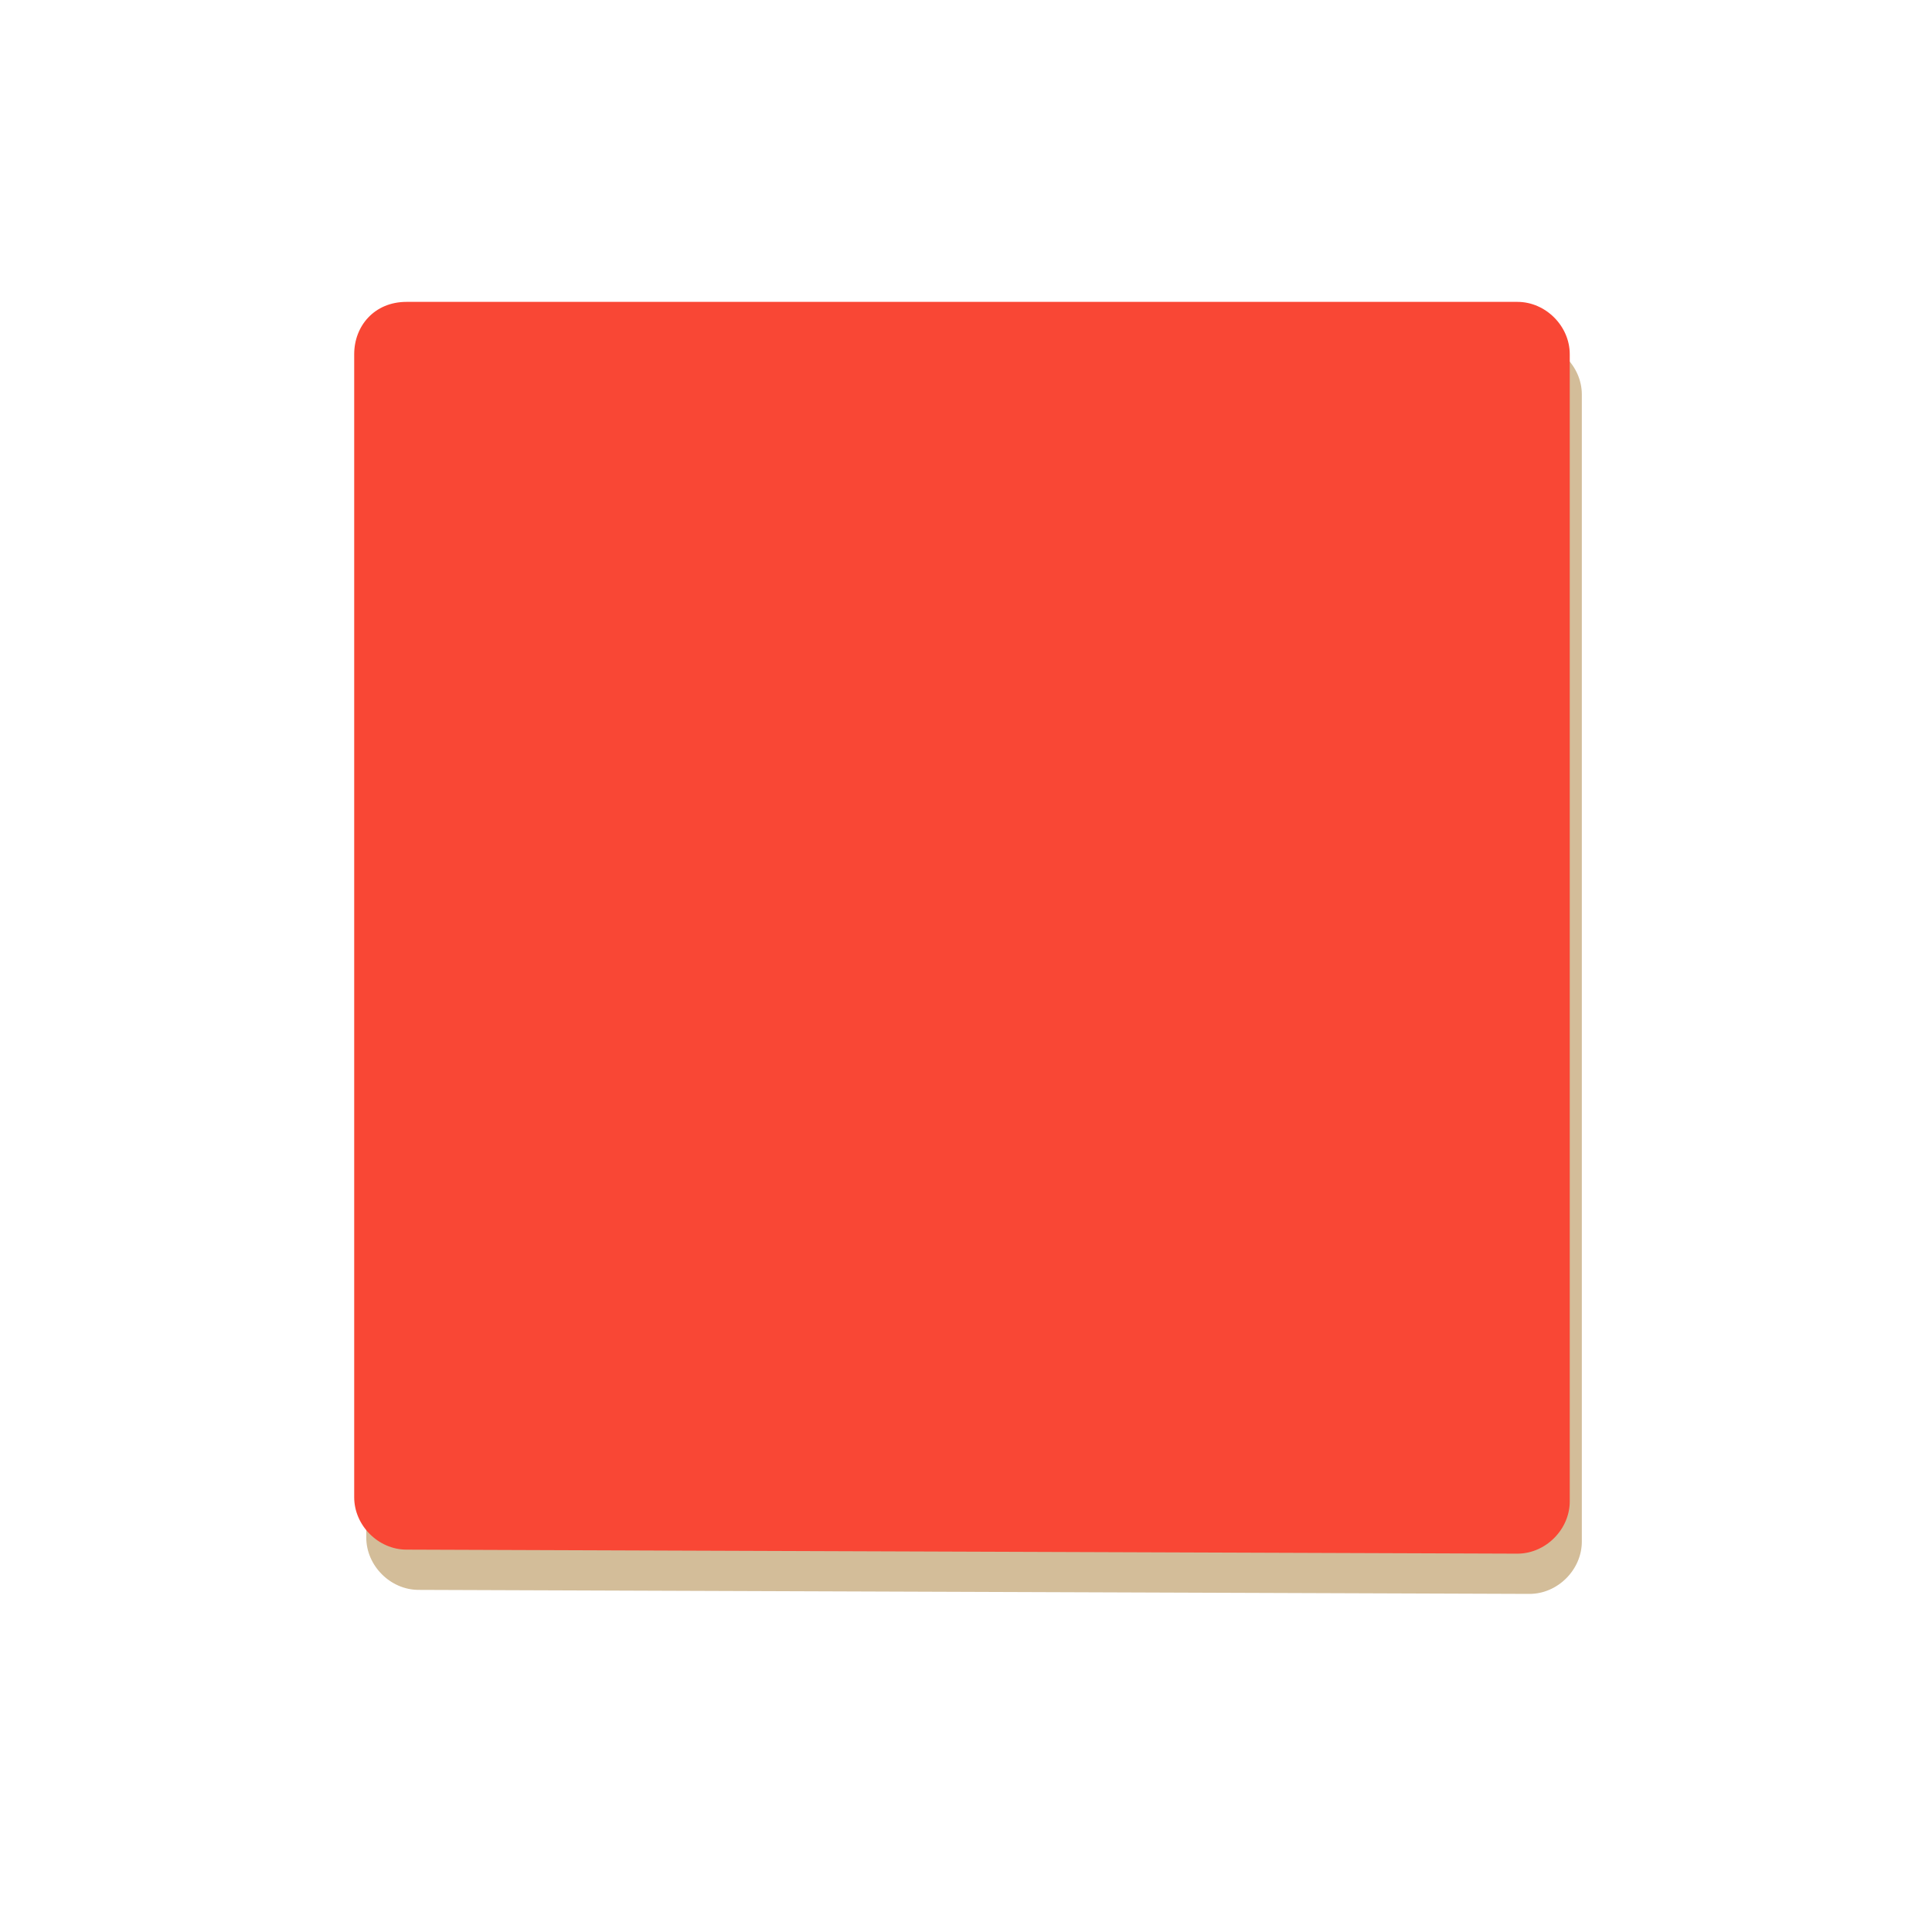
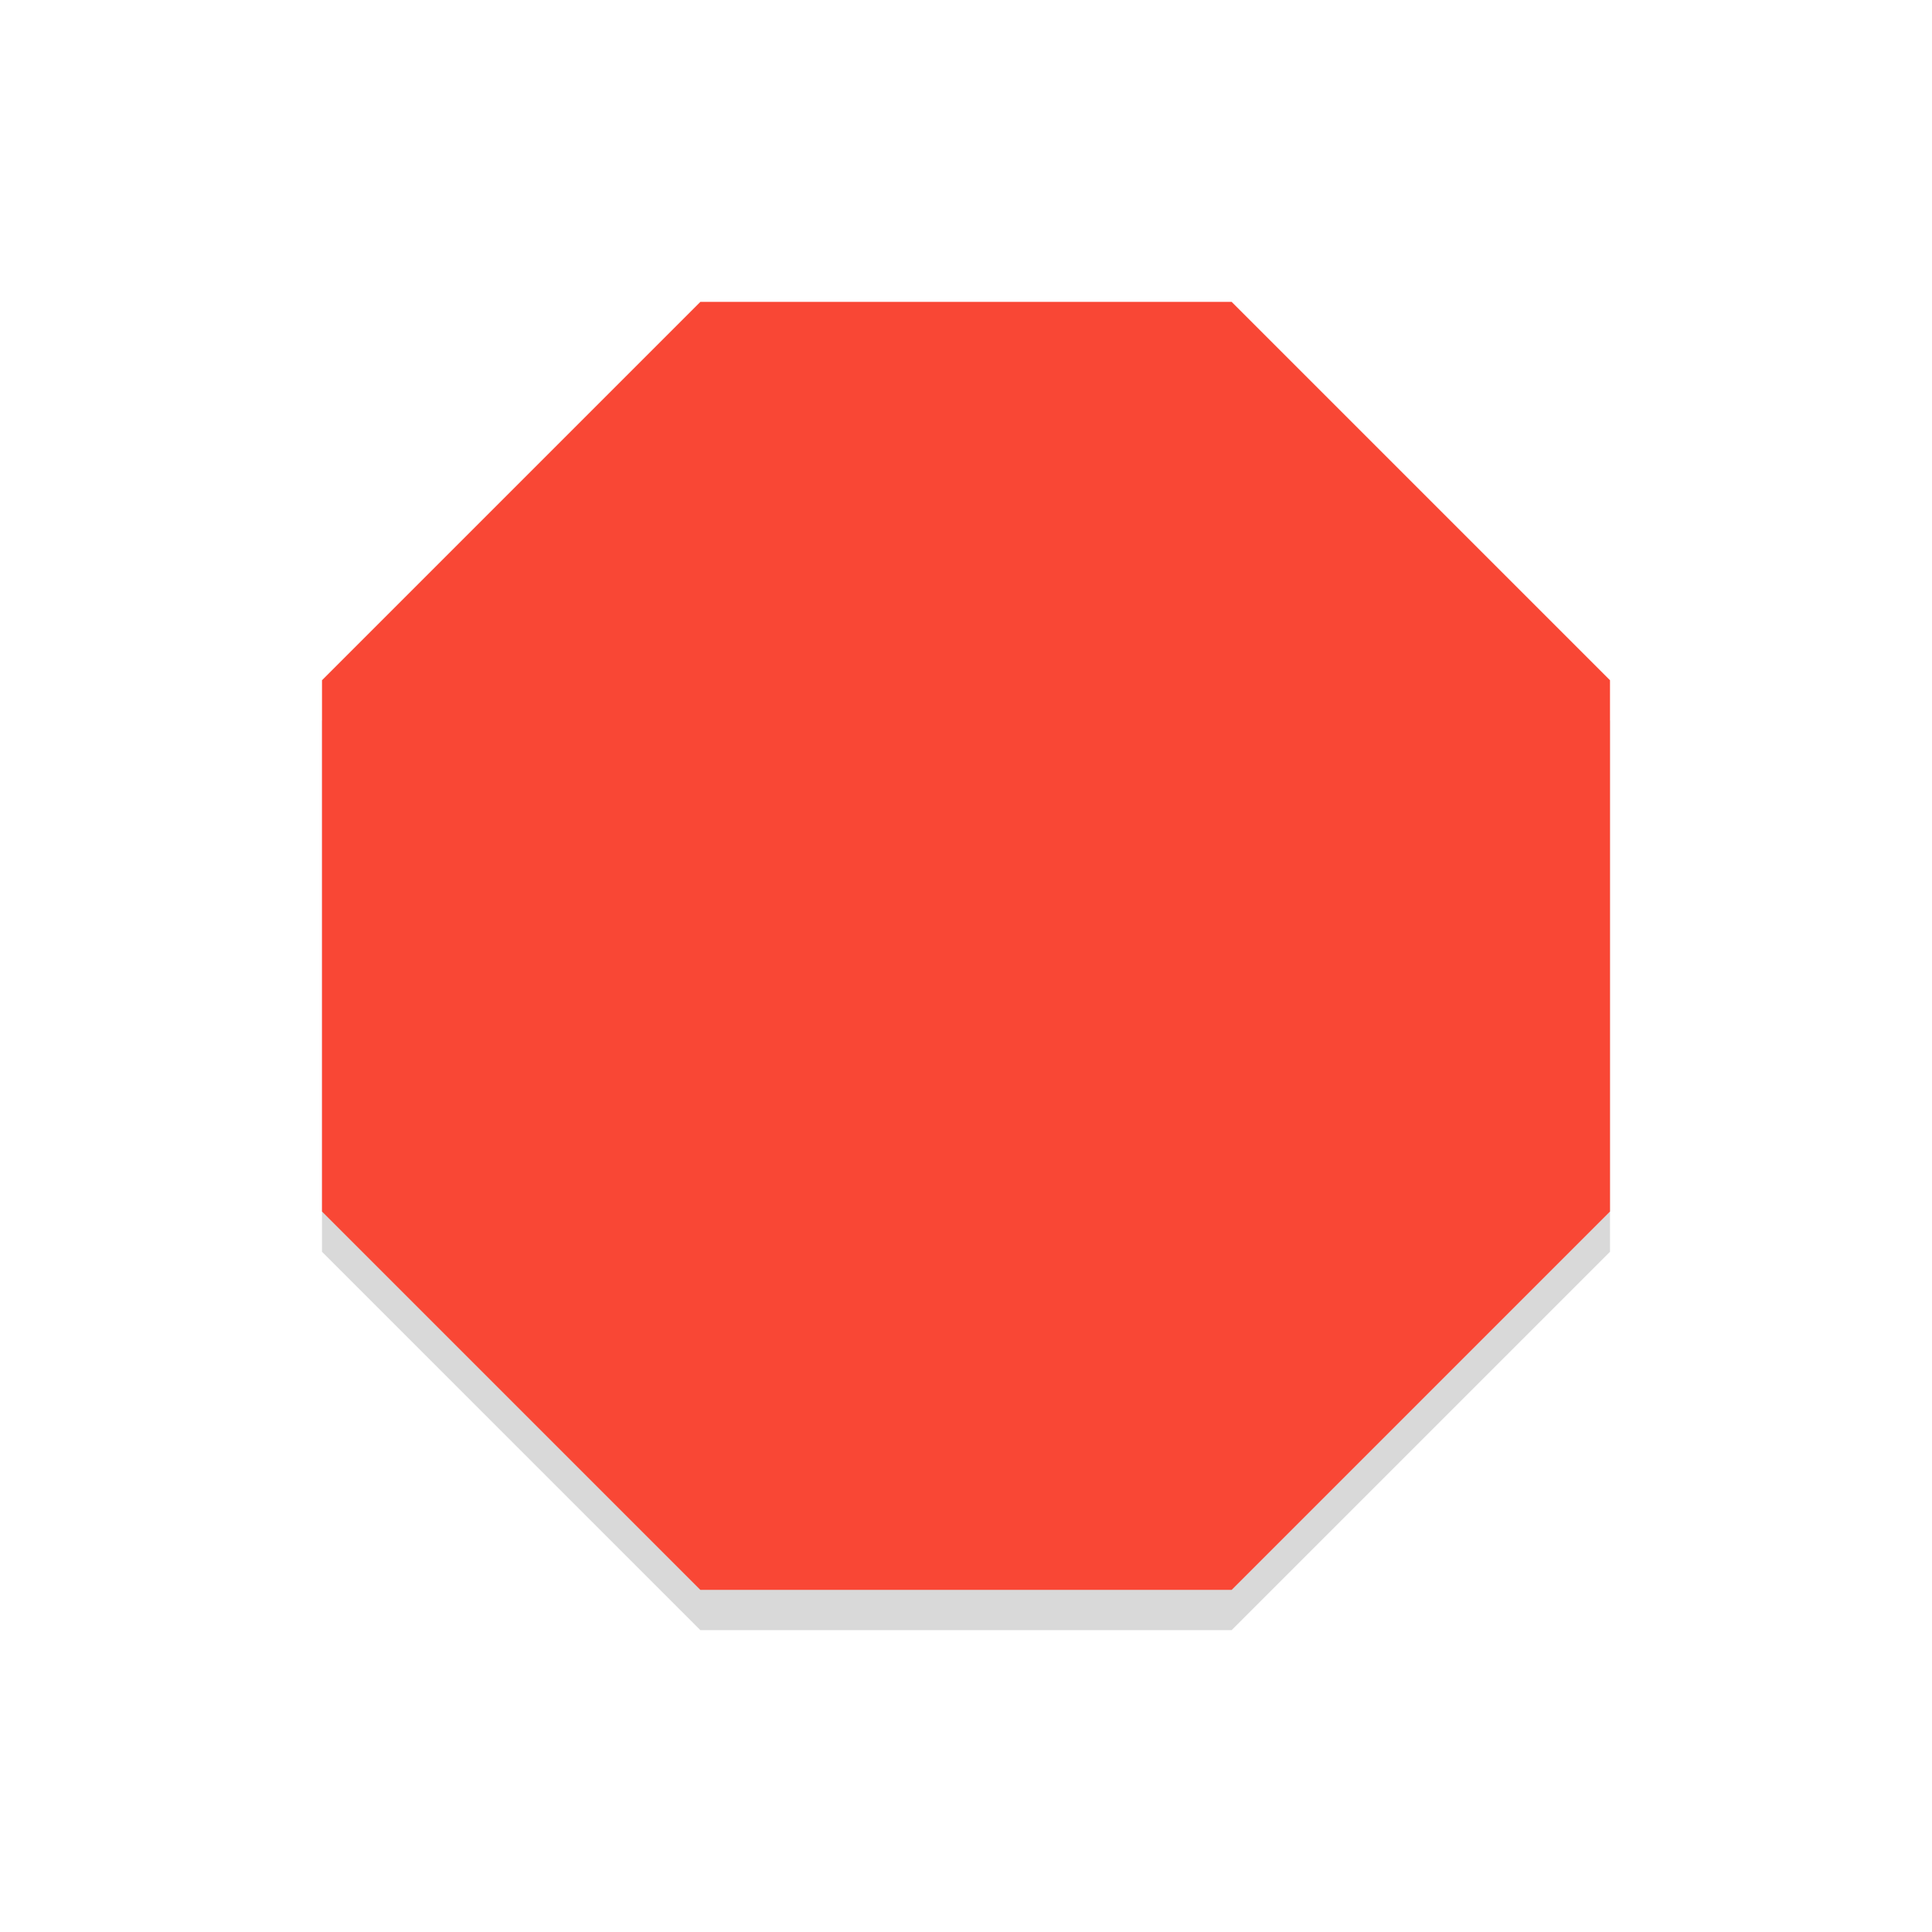
<svg xmlns="http://www.w3.org/2000/svg" version="1.1" id="Layer_1" x="0px" y="0px" width="48px" height="48px" viewBox="0 0 48 48" style="enable-background:new 0 0 48 48;" xml:space="preserve">
  <style type="text/css">
- 	.st0{fill:#D3BD99;}
+ 	.st0{opacity:0.15;}
	.st1{fill:#F94735;}
</style>
  <g>
-     <path class="st0" d="M10.4,39.5c-0.7,0-1.3-0.6-1.3-1.3V9.7c0-0.7,0.6-1.2,1.3-1.2H38c0.7,0,1.3,0.6,1.3,1.3v28.5   c0,0.7-0.6,1.3-1.3,1.3L10.4,39.5L10.4,39.5z" />
-     <path class="st1" d="M10.1,38.5c-0.7,0-1.3-0.6-1.3-1.3V8.8c0-0.7,0.5-1.3,1.3-1.3h27.6c0.7,0,1.3,0.6,1.3,1.3v28.5   c0,0.7-0.6,1.3-1.3,1.3L10.1,38.5L10.1,38.5z" />
+     <polygon class="st0" points="30.6,8.5 17.4,8.5 8,17.9 8,31.1 17.4,40.5 30.6,40.5 40,31.1 40,17.9  " />
+     <polygon class="st1" points="30.6,7.5 17.4,7.5 8,16.9 8,30.1 17.4,39.5 30.6,39.5 40,30.1 40,16.9  " />
  </g>
</svg>
